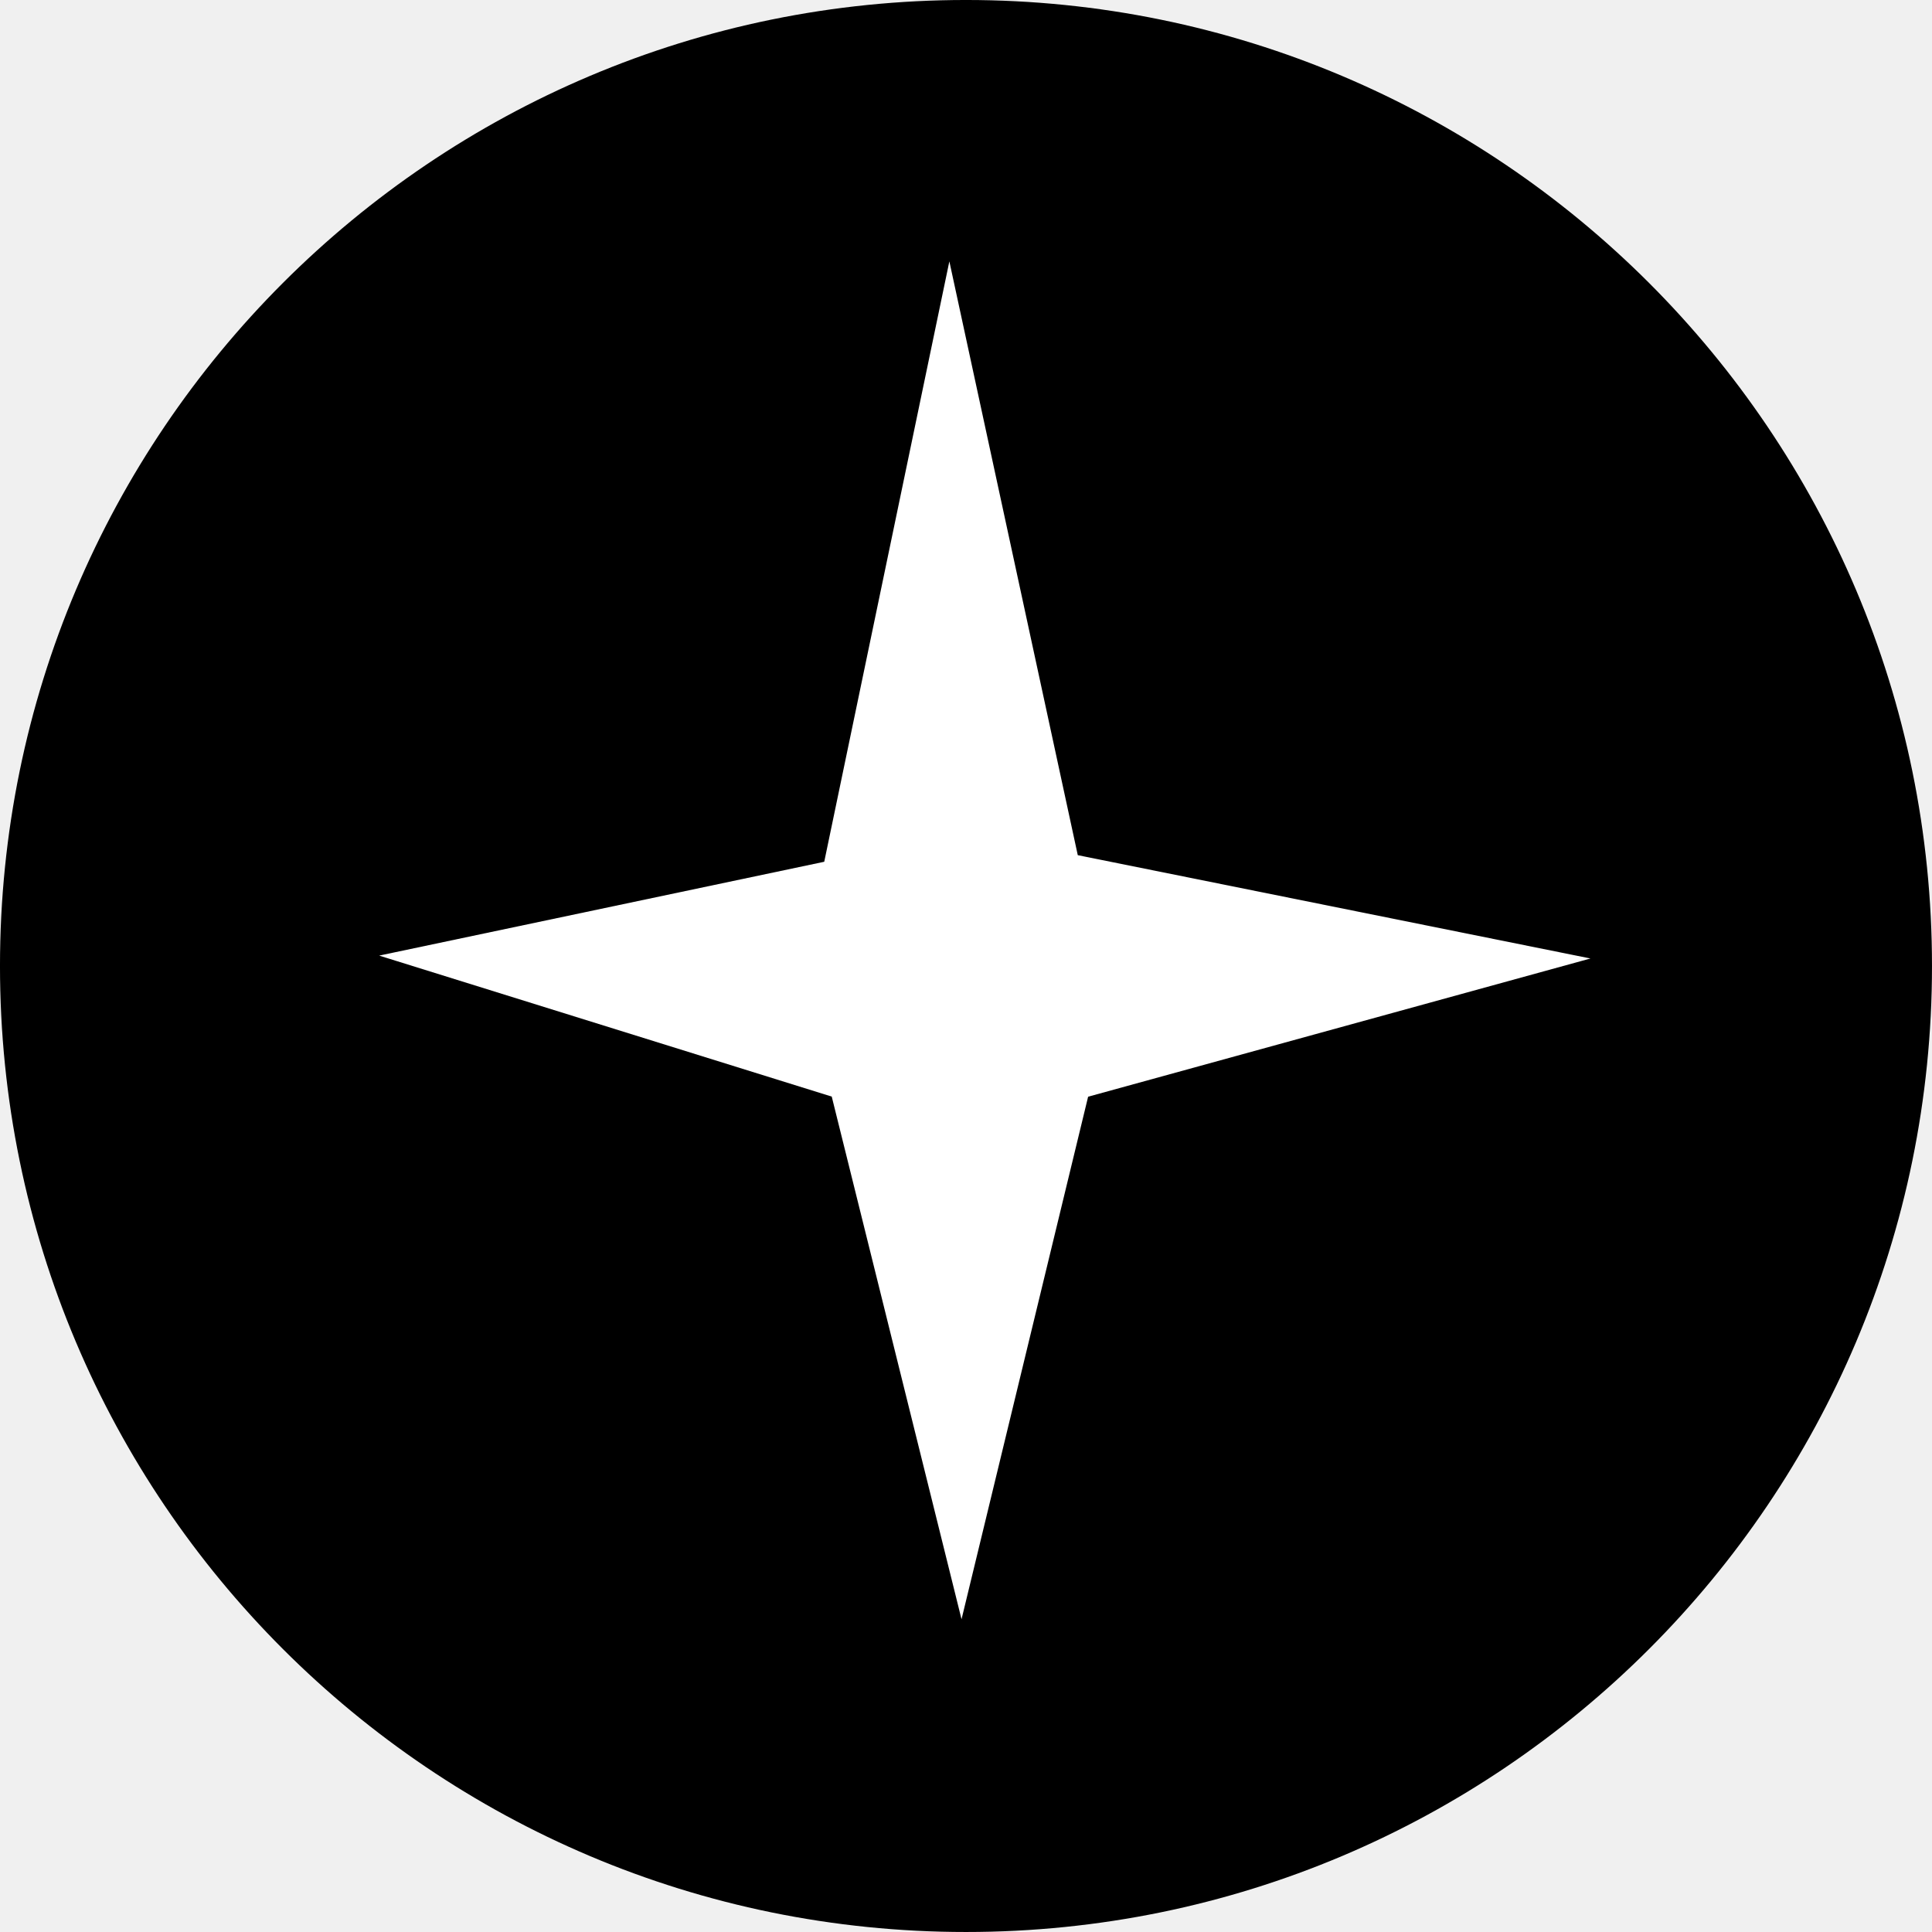
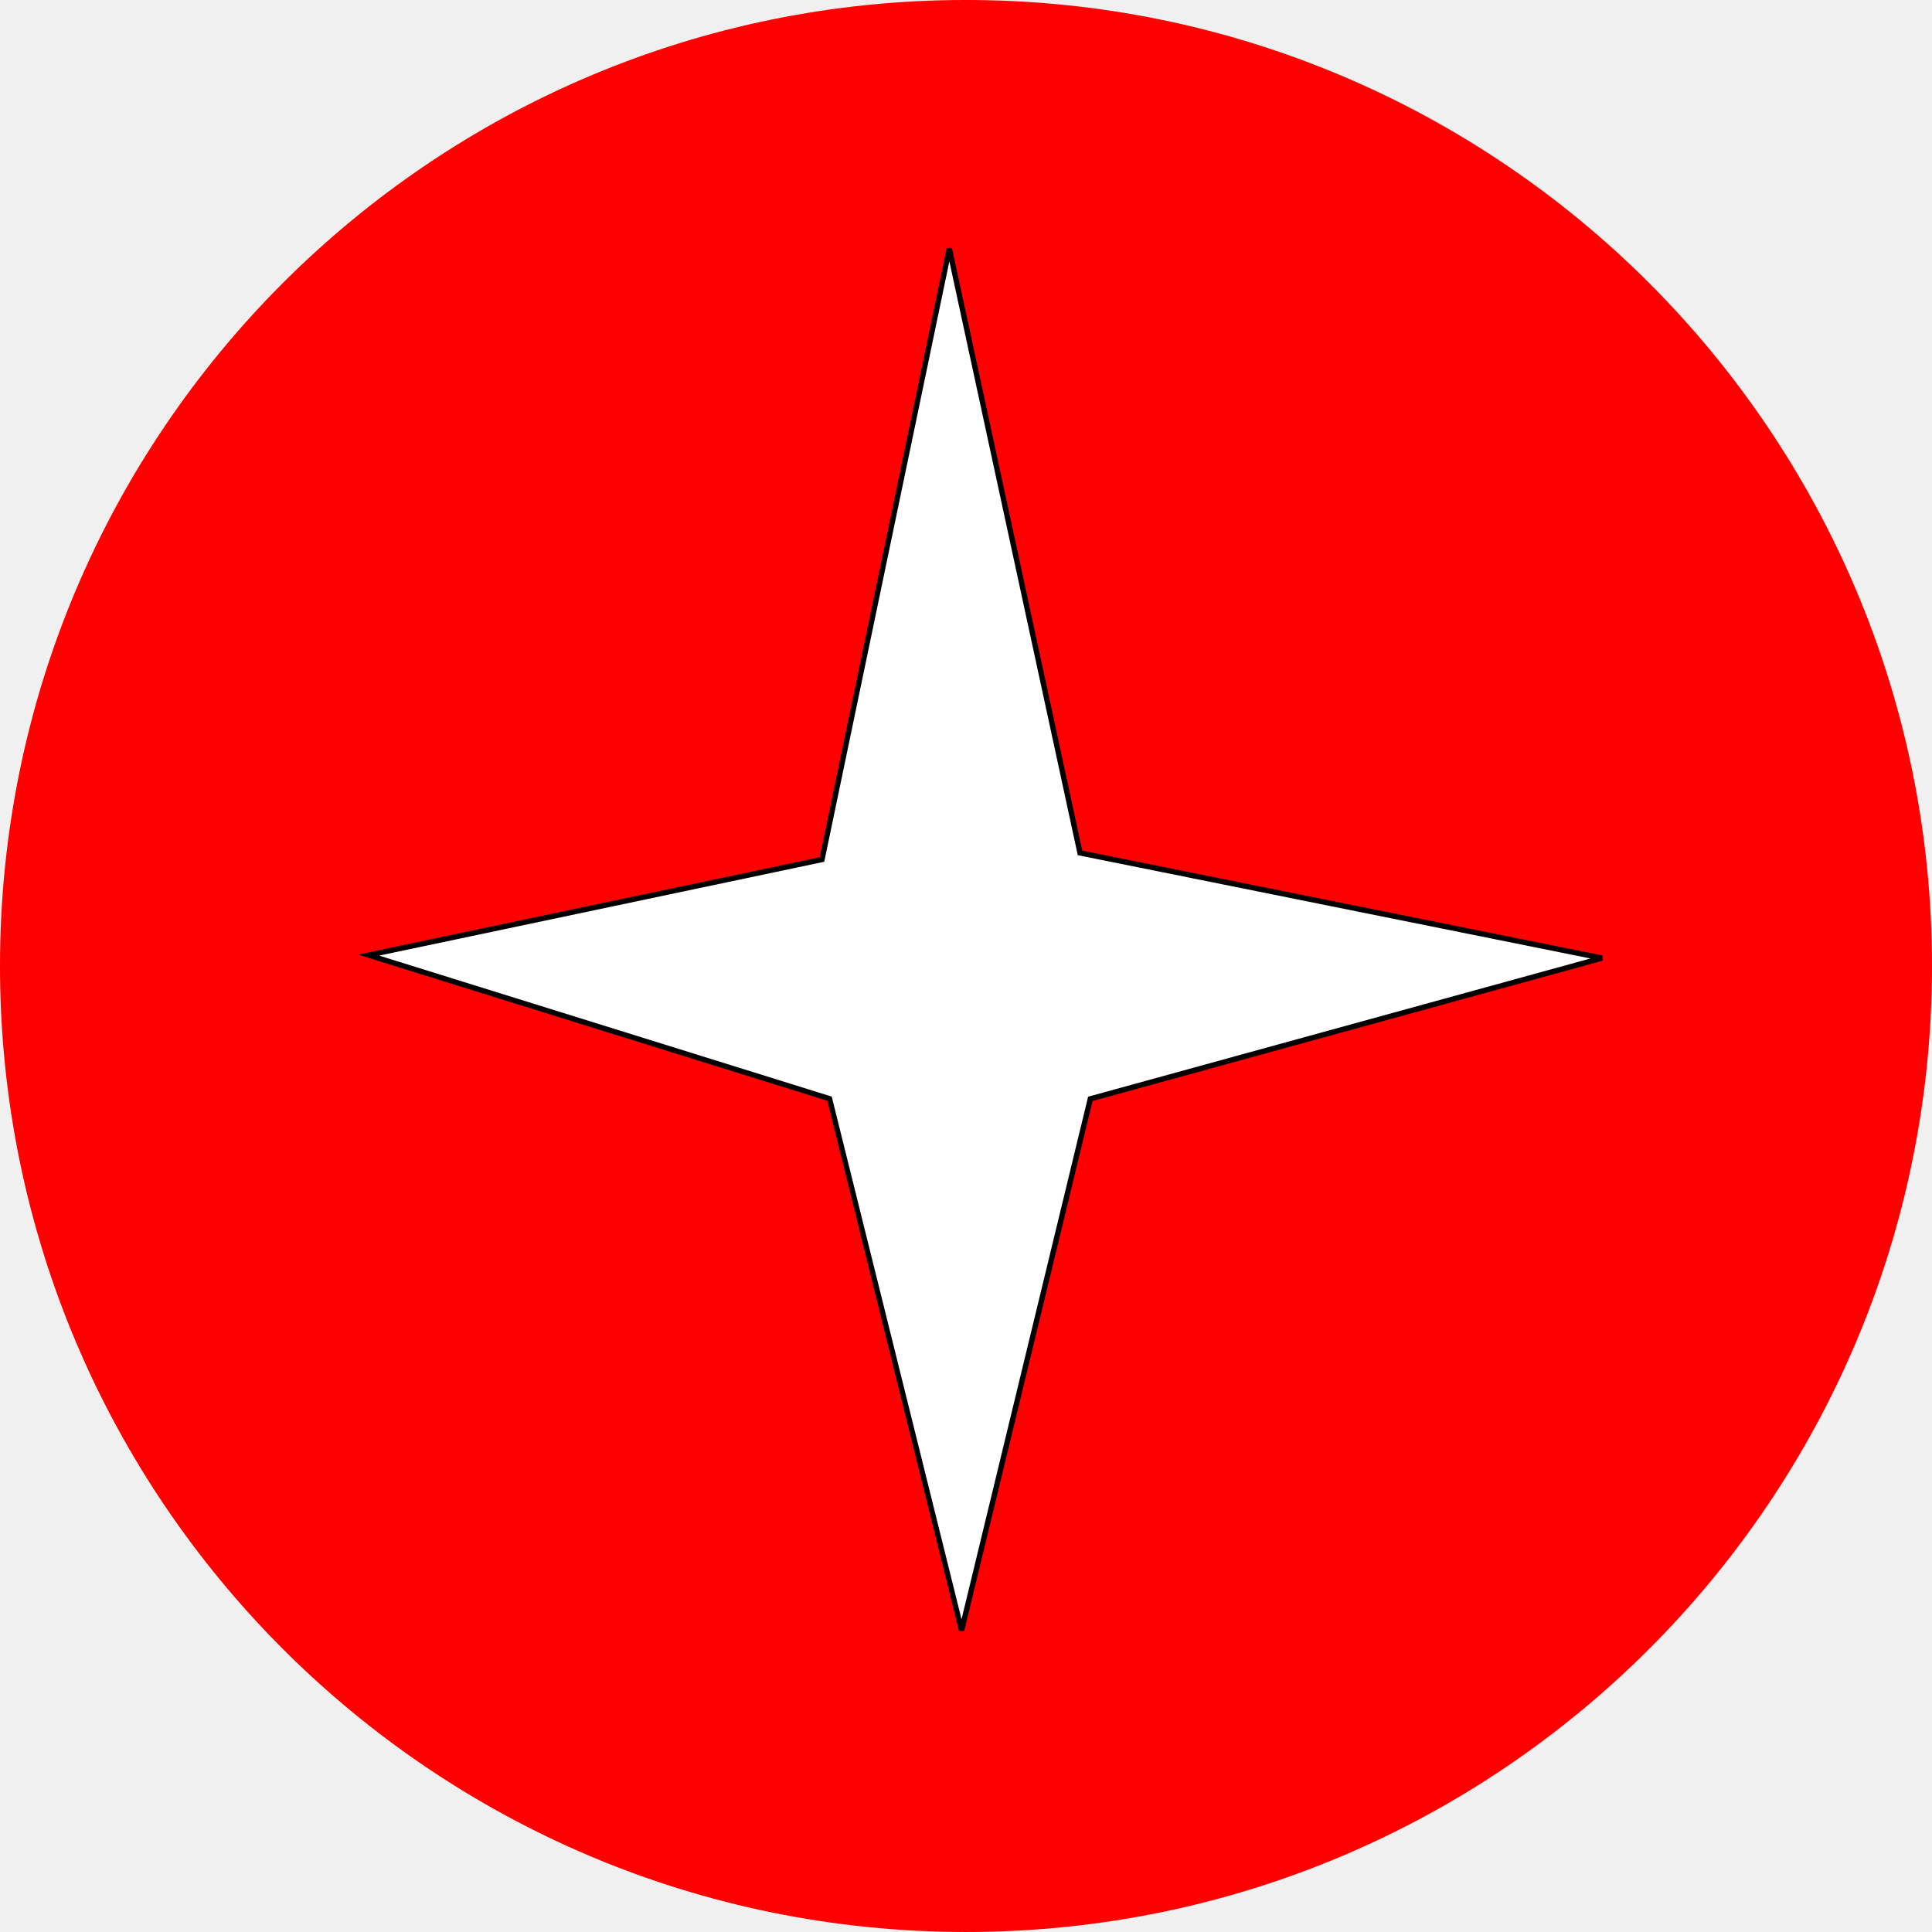
<svg xmlns="http://www.w3.org/2000/svg" width="96.006mm" height="96.006mm" viewBox="0 0 96.006 96.006" version="1.1" id="svg3686">
  <defs id="defs3680" />
  <g id="layer1" transform="translate(-56.69643,-35.44047)">
-     <circle id="path3688" cx="104.699" cy="83.443" r="48.003" style="stroke-width:0.265" />
+     <circle id="path3688" cx="104.699" cy="83.443" r="48.003" style="stroke-width:0.265;fill:#ff0000" />
    <path style="fill:#ffffff;stroke:#000000;stroke-width:0.265px;stroke-linecap:butt;stroke-linejoin:miter;stroke-opacity:1" d="m 103.87,47.791 6.495,30.032 25.938,5.227 -25.425,6.996 -6.399,26.415 L 97.917,90.037 75.014,82.902 97.543,78.152 Z" id="path3694" />
  </g>
</svg>
